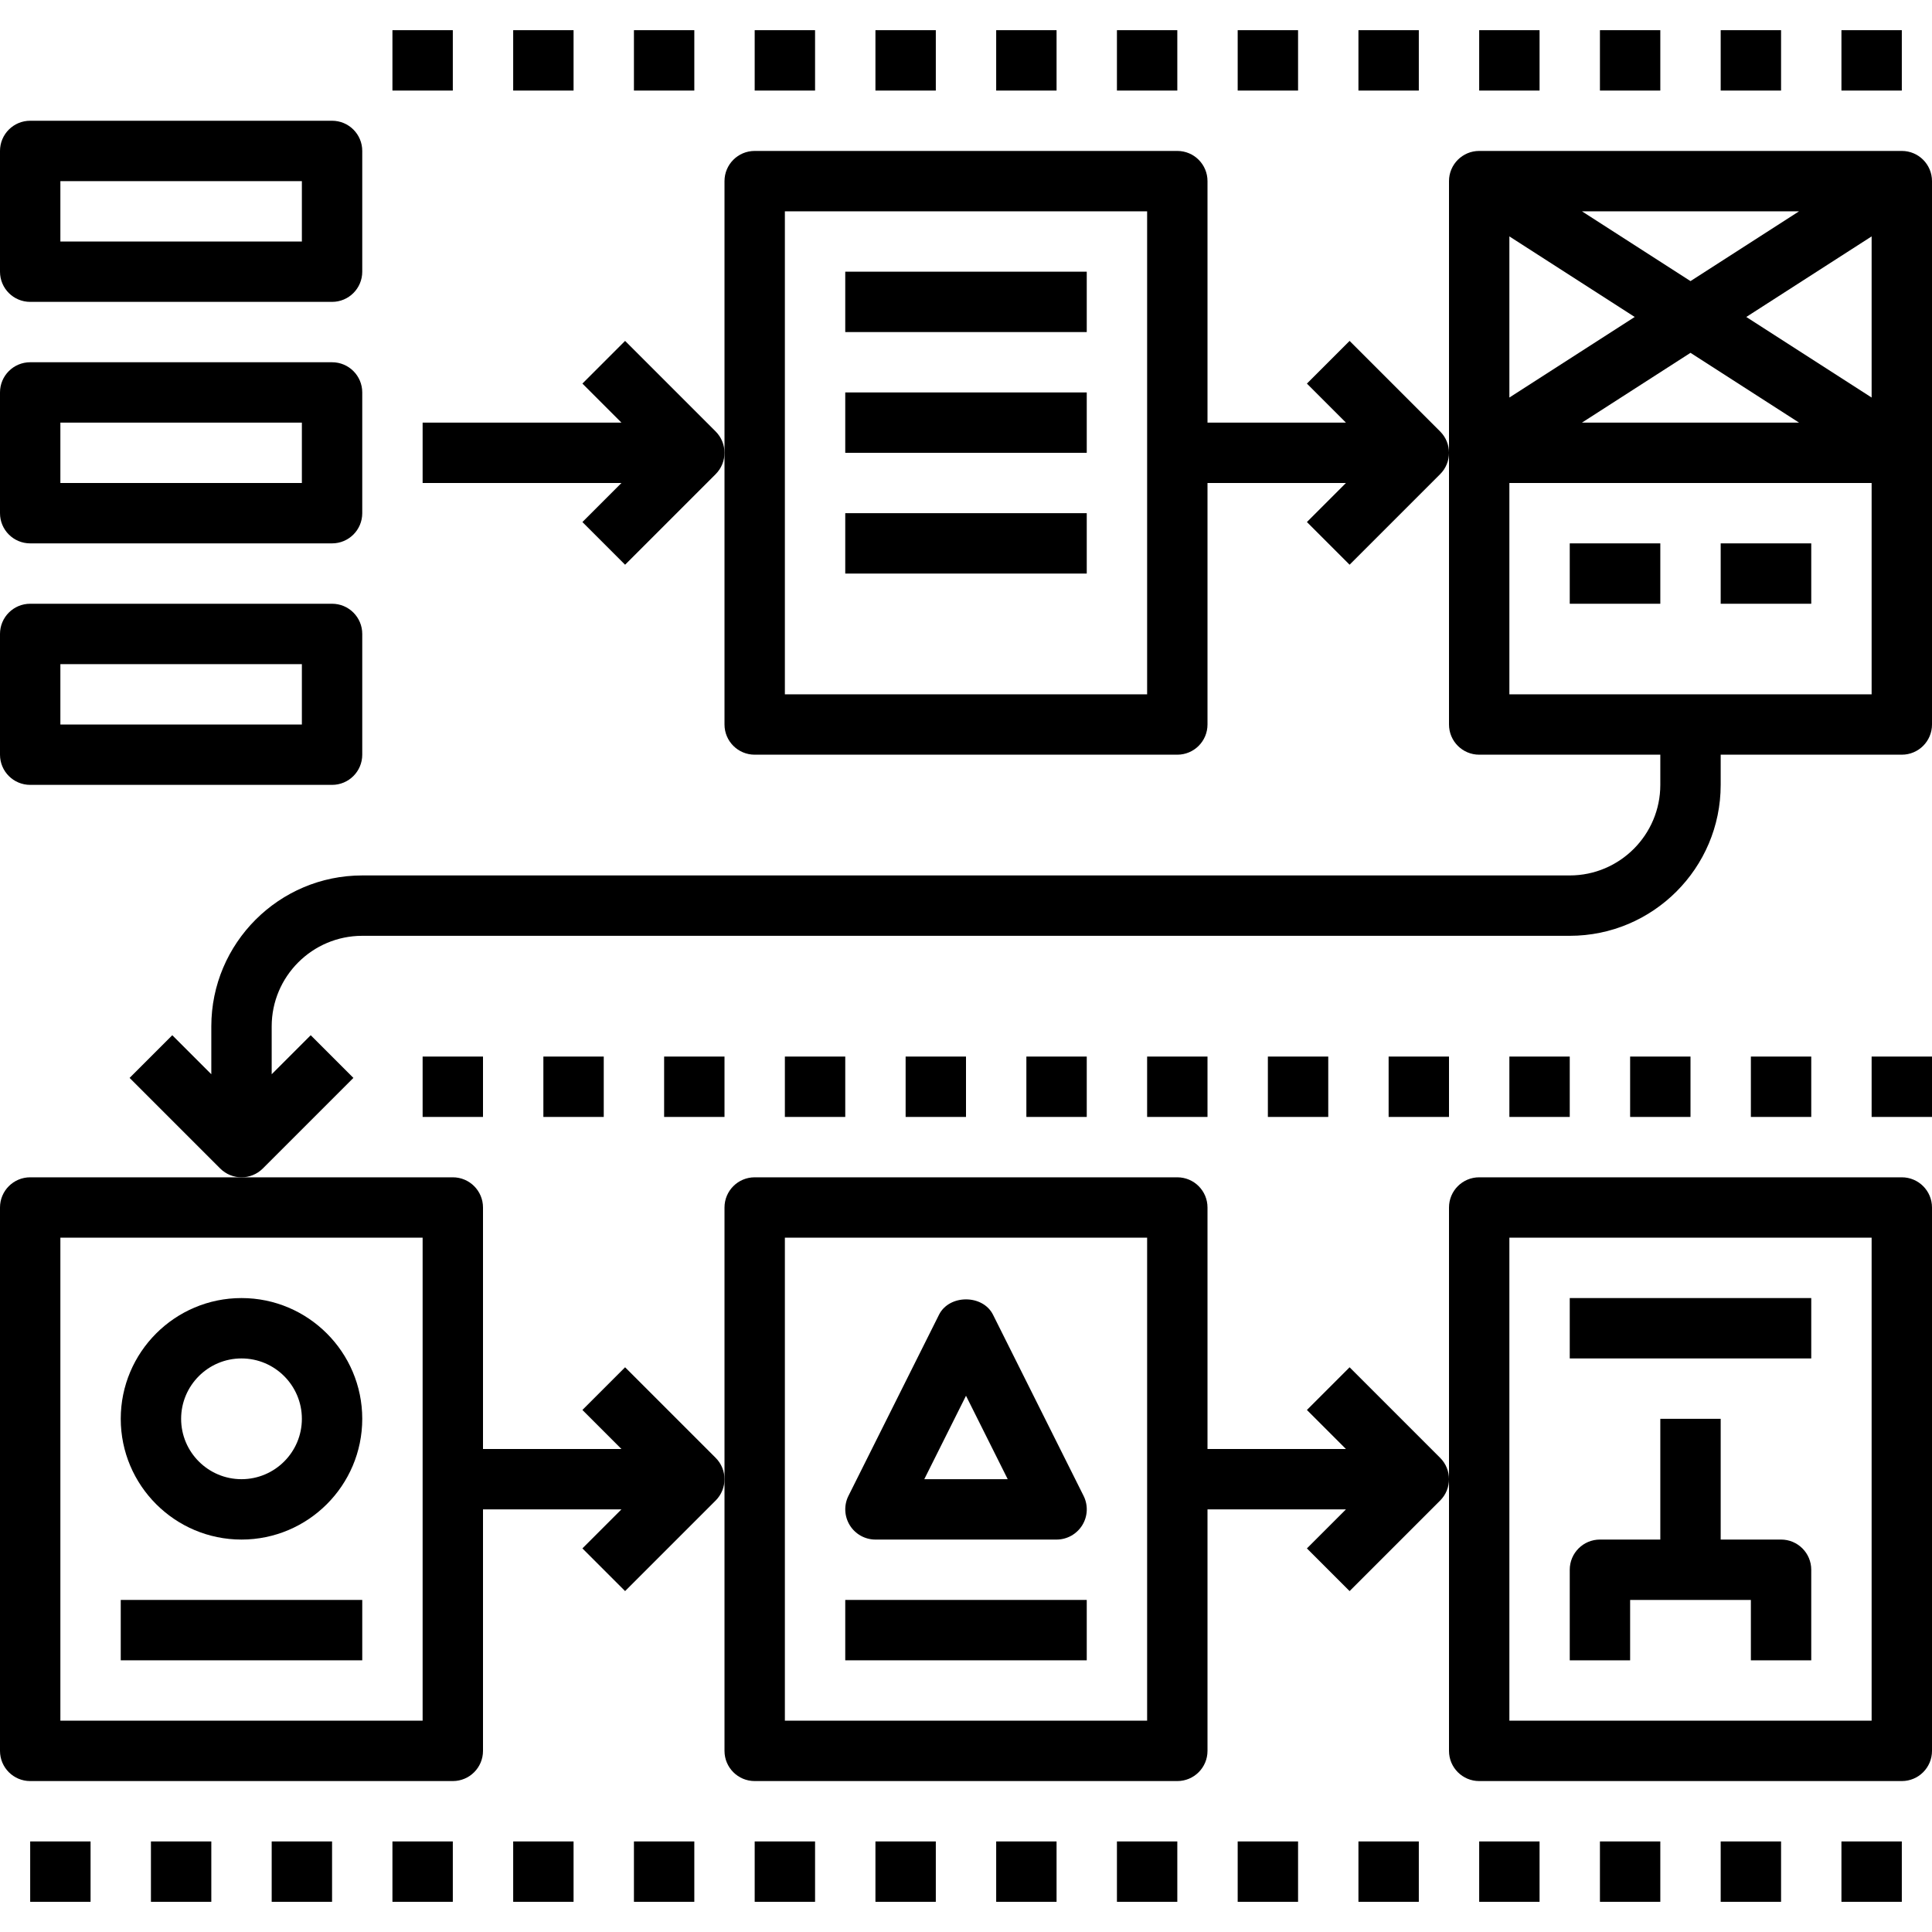
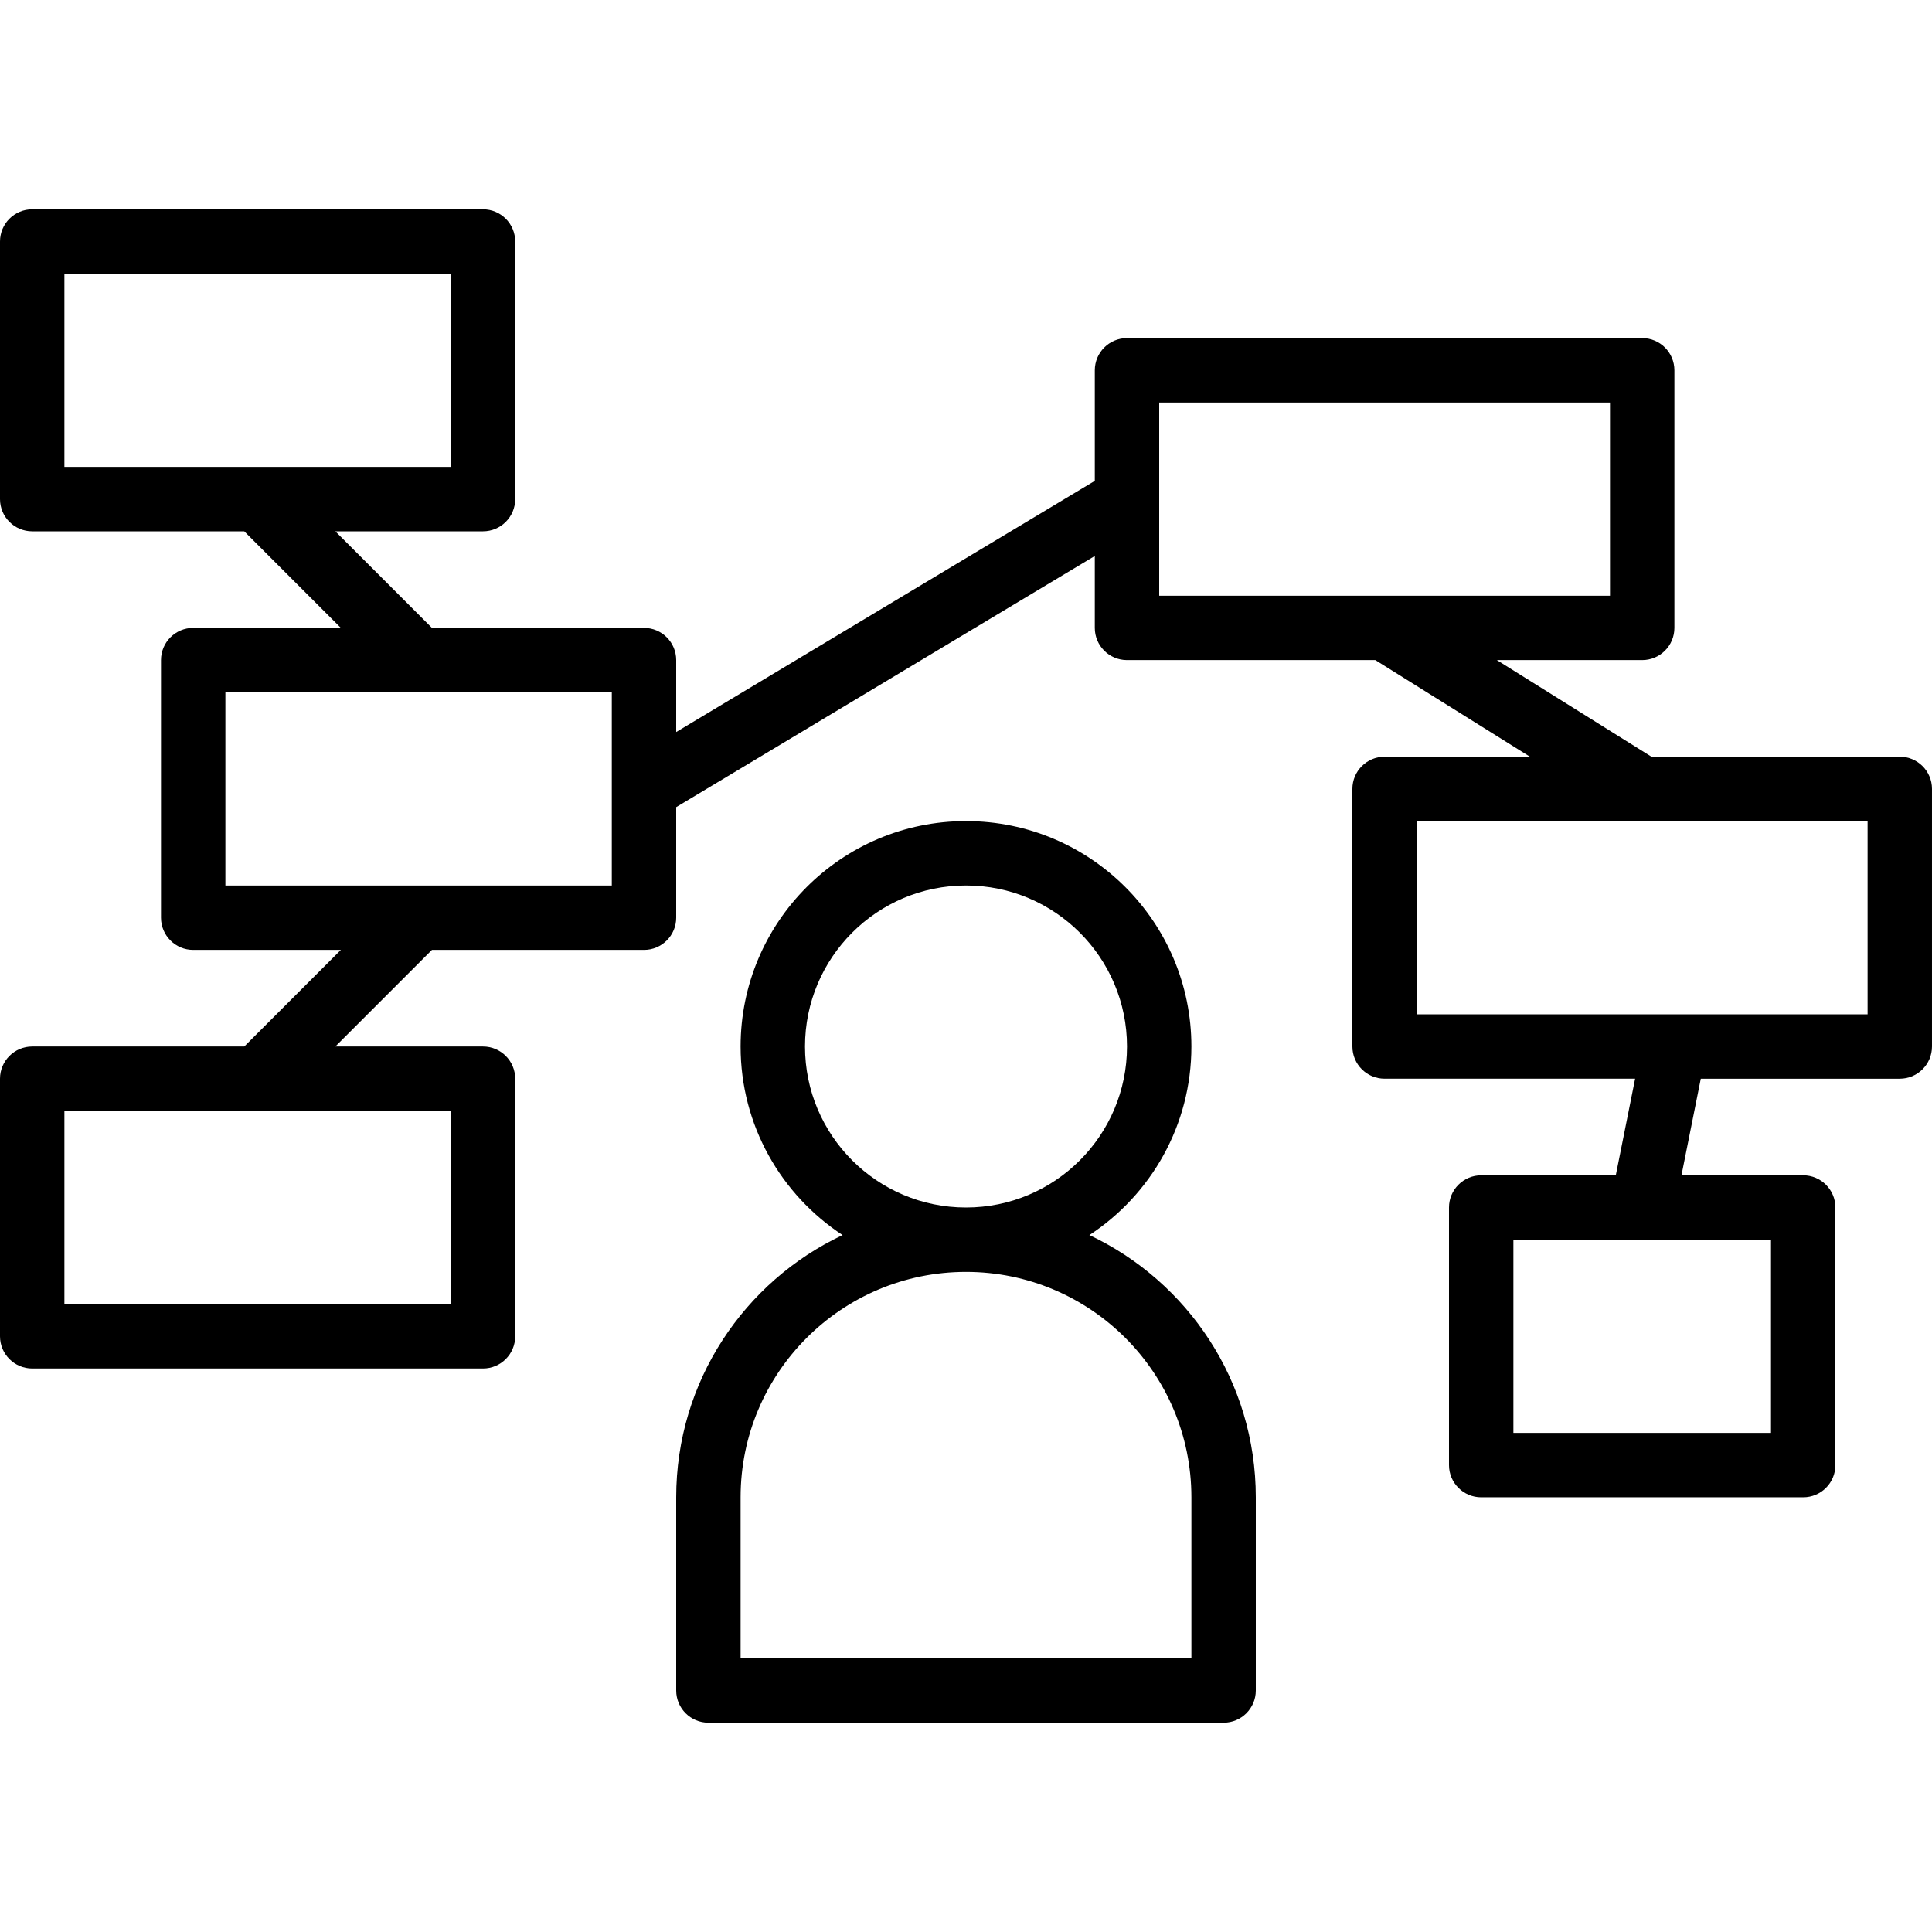
- <svg xmlns="http://www.w3.org/2000/svg" fill="currentColor" version="1.1" id="Capa_1" viewBox="0 0 64 64" xml:space="preserve">
+ <svg xmlns="http://www.w3.org/2000/svg" fill="#000000" height="800px" width="800px" version="1.1" id="Layer_1" viewBox="0 0 512 512" xml:space="preserve">
  <g>
-     <g id="plan-flow-chart-timeline-discuss_1_">
-       <path d="M63,5H49c-0.552,0-1,0.447-1,1v9v9c0,0.553,0.448,1,1,1h6v1c0,1.654-1.346,3-3,3H12c-2.757,0-5,2.243-5,5v1.586    l-1.293-1.293l-1.414,1.414l3,3C7.488,38.902,7.744,39,8,39c0.256,0,0.512-0.098,0.707-0.293l3-3l-1.414-1.414L9,35.586V34    c0-1.654,1.346-3,3-3h40c2.757,0,5-2.243,5-5v-1h6c0.552,0,1-0.447,1-1V6C64,5.447,63.552,5,63,5z M54.152,10.5L50,13.169V7.831    L54.152,10.5z M52.404,7h7.192L56,9.312L52.404,7z M56,11.688L59.596,14h-7.192L56,11.688z M57.848,10.5L62,7.831v5.338    L57.848,10.5z M50,23v-7h12v7H50z" />
-       <path d="M0,40v18c0,0.553,0.448,1,1,1h14c0.552,0,1-0.447,1-1v-8h4.586l-1.293,1.293l1.414,1.414l3-3    C23.902,49.512,24,49.256,24,49s-0.098-0.512-0.293-0.707l-3-3l-1.414,1.414L20.586,48H16v-8c0-0.553-0.448-1-1-1H8H1    C0.448,39,0,39.447,0,40z M2,41h12v16H2V41z" />
-       <path d="M25,59h14c0.552,0,1-0.447,1-1v-8h4.586l-1.293,1.293l1.414,1.414l3-3C47.902,49.512,48,49.256,48,49    s-0.098-0.512-0.293-0.707l-3-3l-1.414,1.414L44.586,48H40v-8c0-0.553-0.448-1-1-1H25c-0.552,0-1,0.447-1,1v9v9    C24,58.553,24.448,59,25,59z M26,41h12v16H26V41z" />
-       <path d="M49,59h14c0.552,0,1-0.447,1-1V40c0-0.553-0.448-1-1-1H49c-0.552,0-1,0.447-1,1v9v9C48,58.553,48.448,59,49,59z M50,41h12    v16H50V41z" />
-       <path d="M20.707,11.293l-1.414,1.414L20.586,14H14v2h6.586l-1.293,1.293l1.414,1.414l3-3C23.902,15.512,24,15.256,24,15    s-0.098-0.512-0.293-0.707L20.707,11.293z" />
-       <path d="M44.707,11.293l-1.414,1.414L44.586,14H40V6c0-0.553-0.448-1-1-1H25c-0.552,0-1,0.447-1,1v9v9c0,0.553,0.448,1,1,1h14    c0.552,0,1-0.447,1-1v-8h4.586l-1.293,1.293l1.414,1.414l3-3C47.902,15.512,48,15.256,48,15s-0.098-0.512-0.293-0.707    L44.707,11.293z M38,23H26V7h12V23z" />
-       <rect x="28" y="9" width="8" height="2" />
-       <rect x="28" y="13" width="8" height="2" />
-       <rect x="28" y="17" width="8" height="2" />
-       <rect x="52" y="18" width="3" height="2" />
-       <rect x="57" y="18" width="3" height="2" />
-       <path d="M8,43c-2.206,0-4,1.794-4,4s1.794,4,4,4s4-1.794,4-4S10.206,43,8,43z M8,49c-1.103,0-2-0.897-2-2s0.897-2,2-2s2,0.897,2,2    S9.103,49,8,49z" />
-       <rect x="4" y="53" width="8" height="2" />
-       <path d="M59,51h-2v-4h-2v4h-2c-0.552,0-1,0.447-1,1v3h2v-2h4v2h2v-3C60,51.447,59.552,51,59,51z" />
-       <rect x="52" y="43" width="8" height="2" />
-       <path d="M29,51h6c0.347,0,0.668-0.18,0.851-0.475s0.199-0.663,0.044-0.973l-3-6c-0.339-0.678-1.45-0.678-1.789,0l-3,6    c-0.155,0.31-0.138,0.678,0.044,0.973S28.653,51,29,51z M32,46.236L33.382,49h-2.764L32,46.236z" />
-       <rect x="28" y="53" width="8" height="2" />
-       <rect x="14" y="35" width="2" height="2" />
-       <rect x="18" y="35" width="2" height="2" />
-       <rect x="22" y="35" width="2" height="2" />
-       <rect x="26" y="35" width="2" height="2" />
-       <rect x="30" y="35" width="2" height="2" />
-       <rect x="34" y="35" width="2" height="2" />
-       <rect x="38" y="35" width="2" height="2" />
-       <rect x="42" y="35" width="2" height="2" />
-       <rect x="46" y="35" width="2" height="2" />
-       <rect x="50" y="35" width="2" height="2" />
-       <rect x="54" y="35" width="2" height="2" />
-       <rect x="58" y="35" width="2" height="2" />
-       <rect x="62" y="35" width="2" height="2" />
-       <rect x="13" y="1" width="2" height="2" />
-       <rect x="17" y="1" width="2" height="2" />
-       <rect x="21" y="1" width="2" height="2" />
-       <rect x="25" y="1" width="2" height="2" />
-       <rect x="29" y="1" width="2" height="2" />
-       <rect x="33" y="1" width="2" height="2" />
-       <rect x="37" y="1" width="2" height="2" />
-       <rect x="41" y="1" width="2" height="2" />
-       <rect x="45" y="1" width="2" height="2" />
-       <rect x="49" y="1" width="2" height="2" />
-       <rect x="53" y="1" width="2" height="2" />
-       <rect x="57" y="1" width="2" height="2" />
-       <rect x="61" y="1" width="2" height="2" />
-       <rect x="1" y="61" width="2" height="2" />
-       <rect x="5" y="61" width="2" height="2" />
-       <rect x="9" y="61" width="2" height="2" />
-       <rect x="13" y="61" width="2" height="2" />
-       <rect x="17" y="61" width="2" height="2" />
-       <rect x="21" y="61" width="2" height="2" />
-       <rect x="25" y="61" width="2" height="2" />
-       <rect x="29" y="61" width="2" height="2" />
-       <rect x="33" y="61" width="2" height="2" />
-       <rect x="37" y="61" width="2" height="2" />
-       <rect x="41" y="61" width="2" height="2" />
-       <rect x="45" y="61" width="2" height="2" />
-       <rect x="49" y="61" width="2" height="2" />
-       <rect x="53" y="61" width="2" height="2" />
-       <rect x="57" y="61" width="2" height="2" />
-       <rect x="61" y="61" width="2" height="2" />
-       <path d="M1,10h10c0.552,0,1-0.447,1-1V5c0-0.553-0.448-1-1-1H1C0.448,4,0,4.447,0,5v4C0,9.553,0.448,10,1,10z M2,6h8v2H2V6z" />
-       <path d="M1,18h10c0.552,0,1-0.447,1-1v-4c0-0.553-0.448-1-1-1H1c-0.552,0-1,0.447-1,1v4C0,17.553,0.448,18,1,18z M2,14h8v2H2V14z" />
-       <path d="M1,26h10c0.552,0,1-0.447,1-1v-4c0-0.553-0.448-1-1-1H1c-0.552,0-1,0.447-1,1v4C0,25.553,0.448,26,1,26z M2,22h8v2H2V22z" />
+     <g>
+       <g>
+         <path d="M288.704,327.307c16.272-10.673,27.029-29.065,27.029-49.973c0-32.984-26.75-59.733-59.733-59.733     s-59.733,26.75-59.733,59.733c0,20.909,10.757,39.301,27.029,49.973C197.24,339.591,179.2,366.085,179.2,396.8V448     c0,4.713,3.82,8.533,8.533,8.533h136.533c4.713,0,8.533-3.82,8.533-8.533v-51.2C332.8,366.085,314.76,339.591,288.704,327.307z      M213.333,277.333c0-23.558,19.109-42.667,42.667-42.667s42.667,19.109,42.667,42.667S279.558,320,256,320     S213.333,300.891,213.333,277.333z M315.733,439.467H196.267V396.8c0-32.987,26.746-59.733,59.733-59.733     s59.733,26.746,59.733,59.733V439.467z" />
+         <path d="M503.467,200.533h-65.819l-40.96-25.6H435.2c4.713,0,8.533-3.82,8.533-8.533V98.133c0-4.713-3.82-8.533-8.533-8.533     H298.667c-4.713,0-8.533,3.82-8.533,8.533v29.302L179.2,193.995v-19.062c0-4.713-3.82-8.533-8.533-8.533h-56.199l-25.6-25.6H128     c4.713,0,8.533-3.82,8.533-8.533V64c0-4.713-3.82-8.533-8.533-8.533H8.533C3.82,55.467,0,59.287,0,64v68.267     c0,4.713,3.82,8.533,8.533,8.533h56.199l25.6,25.6H51.2c-4.713,0-8.533,3.82-8.533,8.533V243.2c0,4.713,3.82,8.533,8.533,8.533     h39.132l-25.6,25.6H8.533c-4.713,0-8.533,3.821-8.533,8.533v68.267c0,4.713,3.82,8.533,8.533,8.533H128     c4.713,0,8.533-3.82,8.533-8.533v-68.267c0-4.713-3.82-8.533-8.533-8.533H88.868l25.6-25.6h56.199     c4.713,0,8.533-3.82,8.533-8.533v-29.302l110.933-66.56V166.4c0,4.713,3.82,8.533,8.533,8.533h65.819l40.96,25.6h-38.513     c-4.713,0-8.533,3.82-8.533,8.533v68.267c0,4.713,3.82,8.533,8.533,8.533h66.391l-5.12,25.6h-35.671     c-4.713,0-8.533,3.82-8.533,8.533v68.267c0,4.713,3.821,8.533,8.533,8.533h85.333c4.713,0,8.533-3.82,8.533-8.533V320     c0-4.713-3.82-8.533-8.533-8.533h-32.258l5.12-25.6h52.738c4.713,0,8.533-3.821,8.533-8.533v-68.267     C512,204.354,508.18,200.533,503.467,200.533z M17.067,72.533h102.4v51.2h-102.4V72.533z M119.467,345.6h-102.4v-51.2h102.4     V345.6z M162.133,234.667h-102.4v-51.2h102.4V234.667z M307.2,106.667h119.467v51.2H307.2V106.667z M469.333,379.733h-68.267     v-51.2h34.146c0.021,0,0.042,0,0.064,0h34.057V379.733z M494.933,268.8h-51.212c-0.021,0-0.042,0-0.064,0h-68.191v-51.2h119.467     V268.8z" />
+       </g>
    </g>
-     <g id="Layer_1_20_">
- 	</g>
  </g>
</svg>
